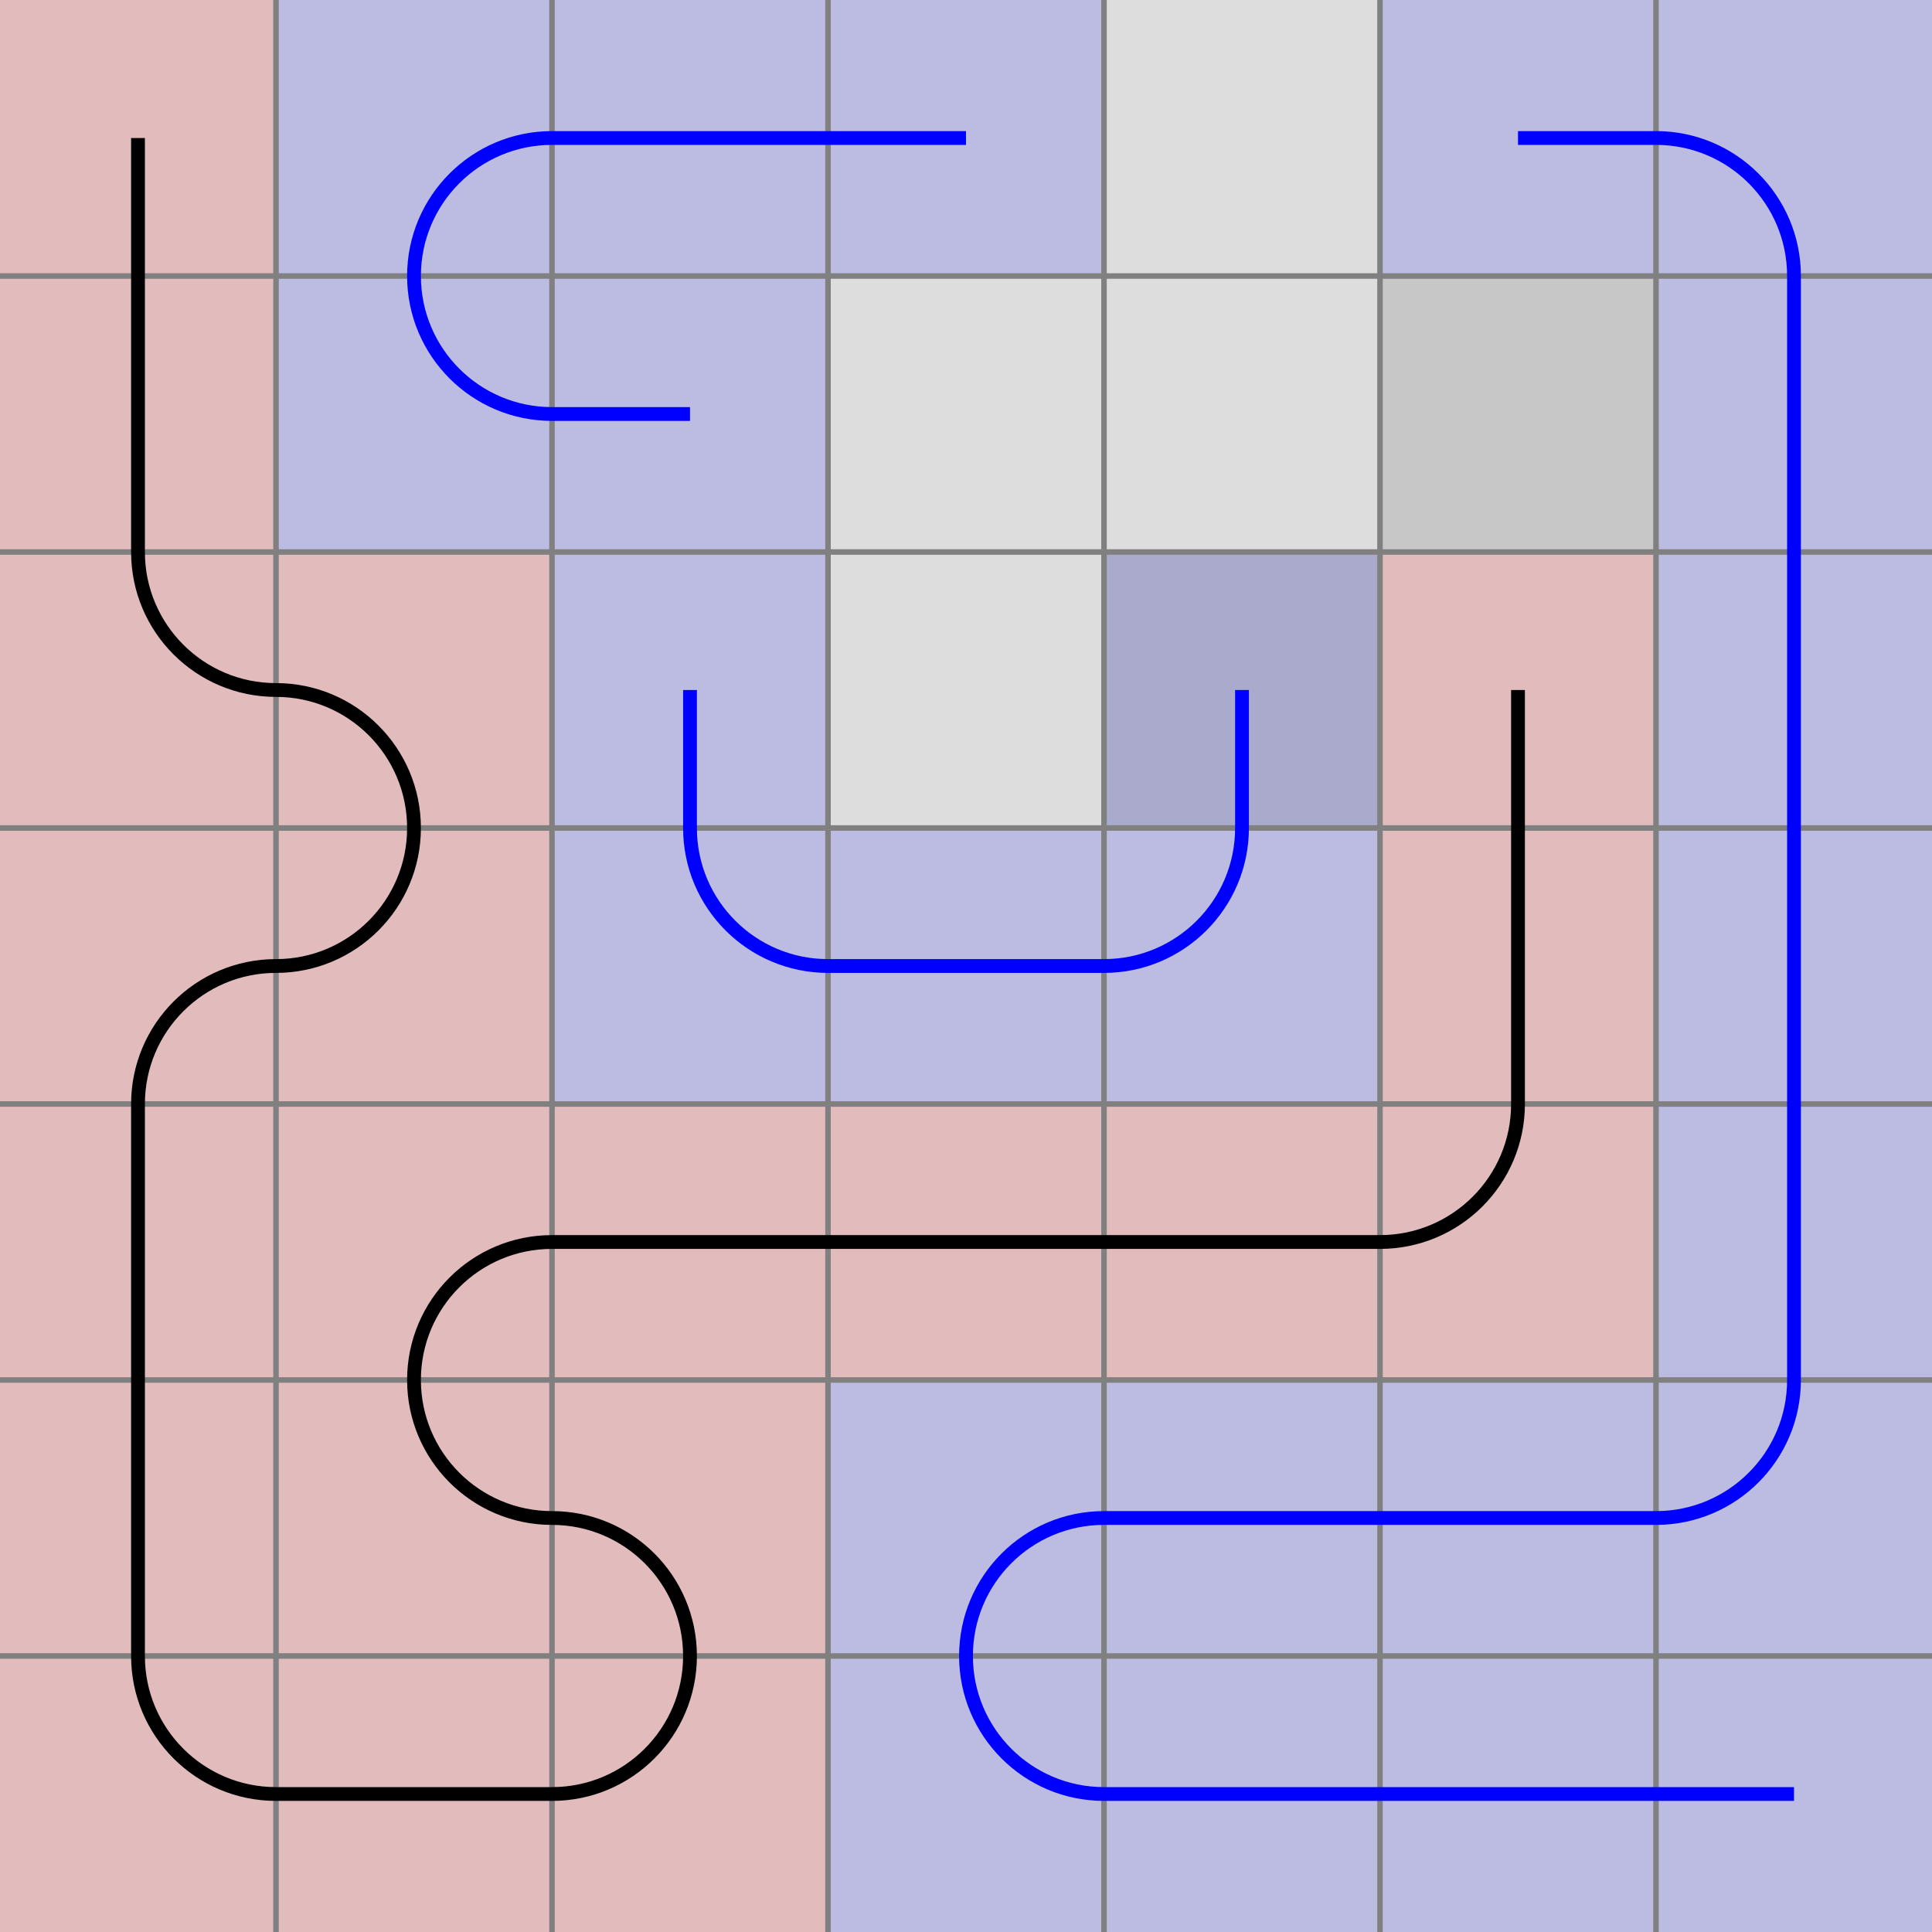
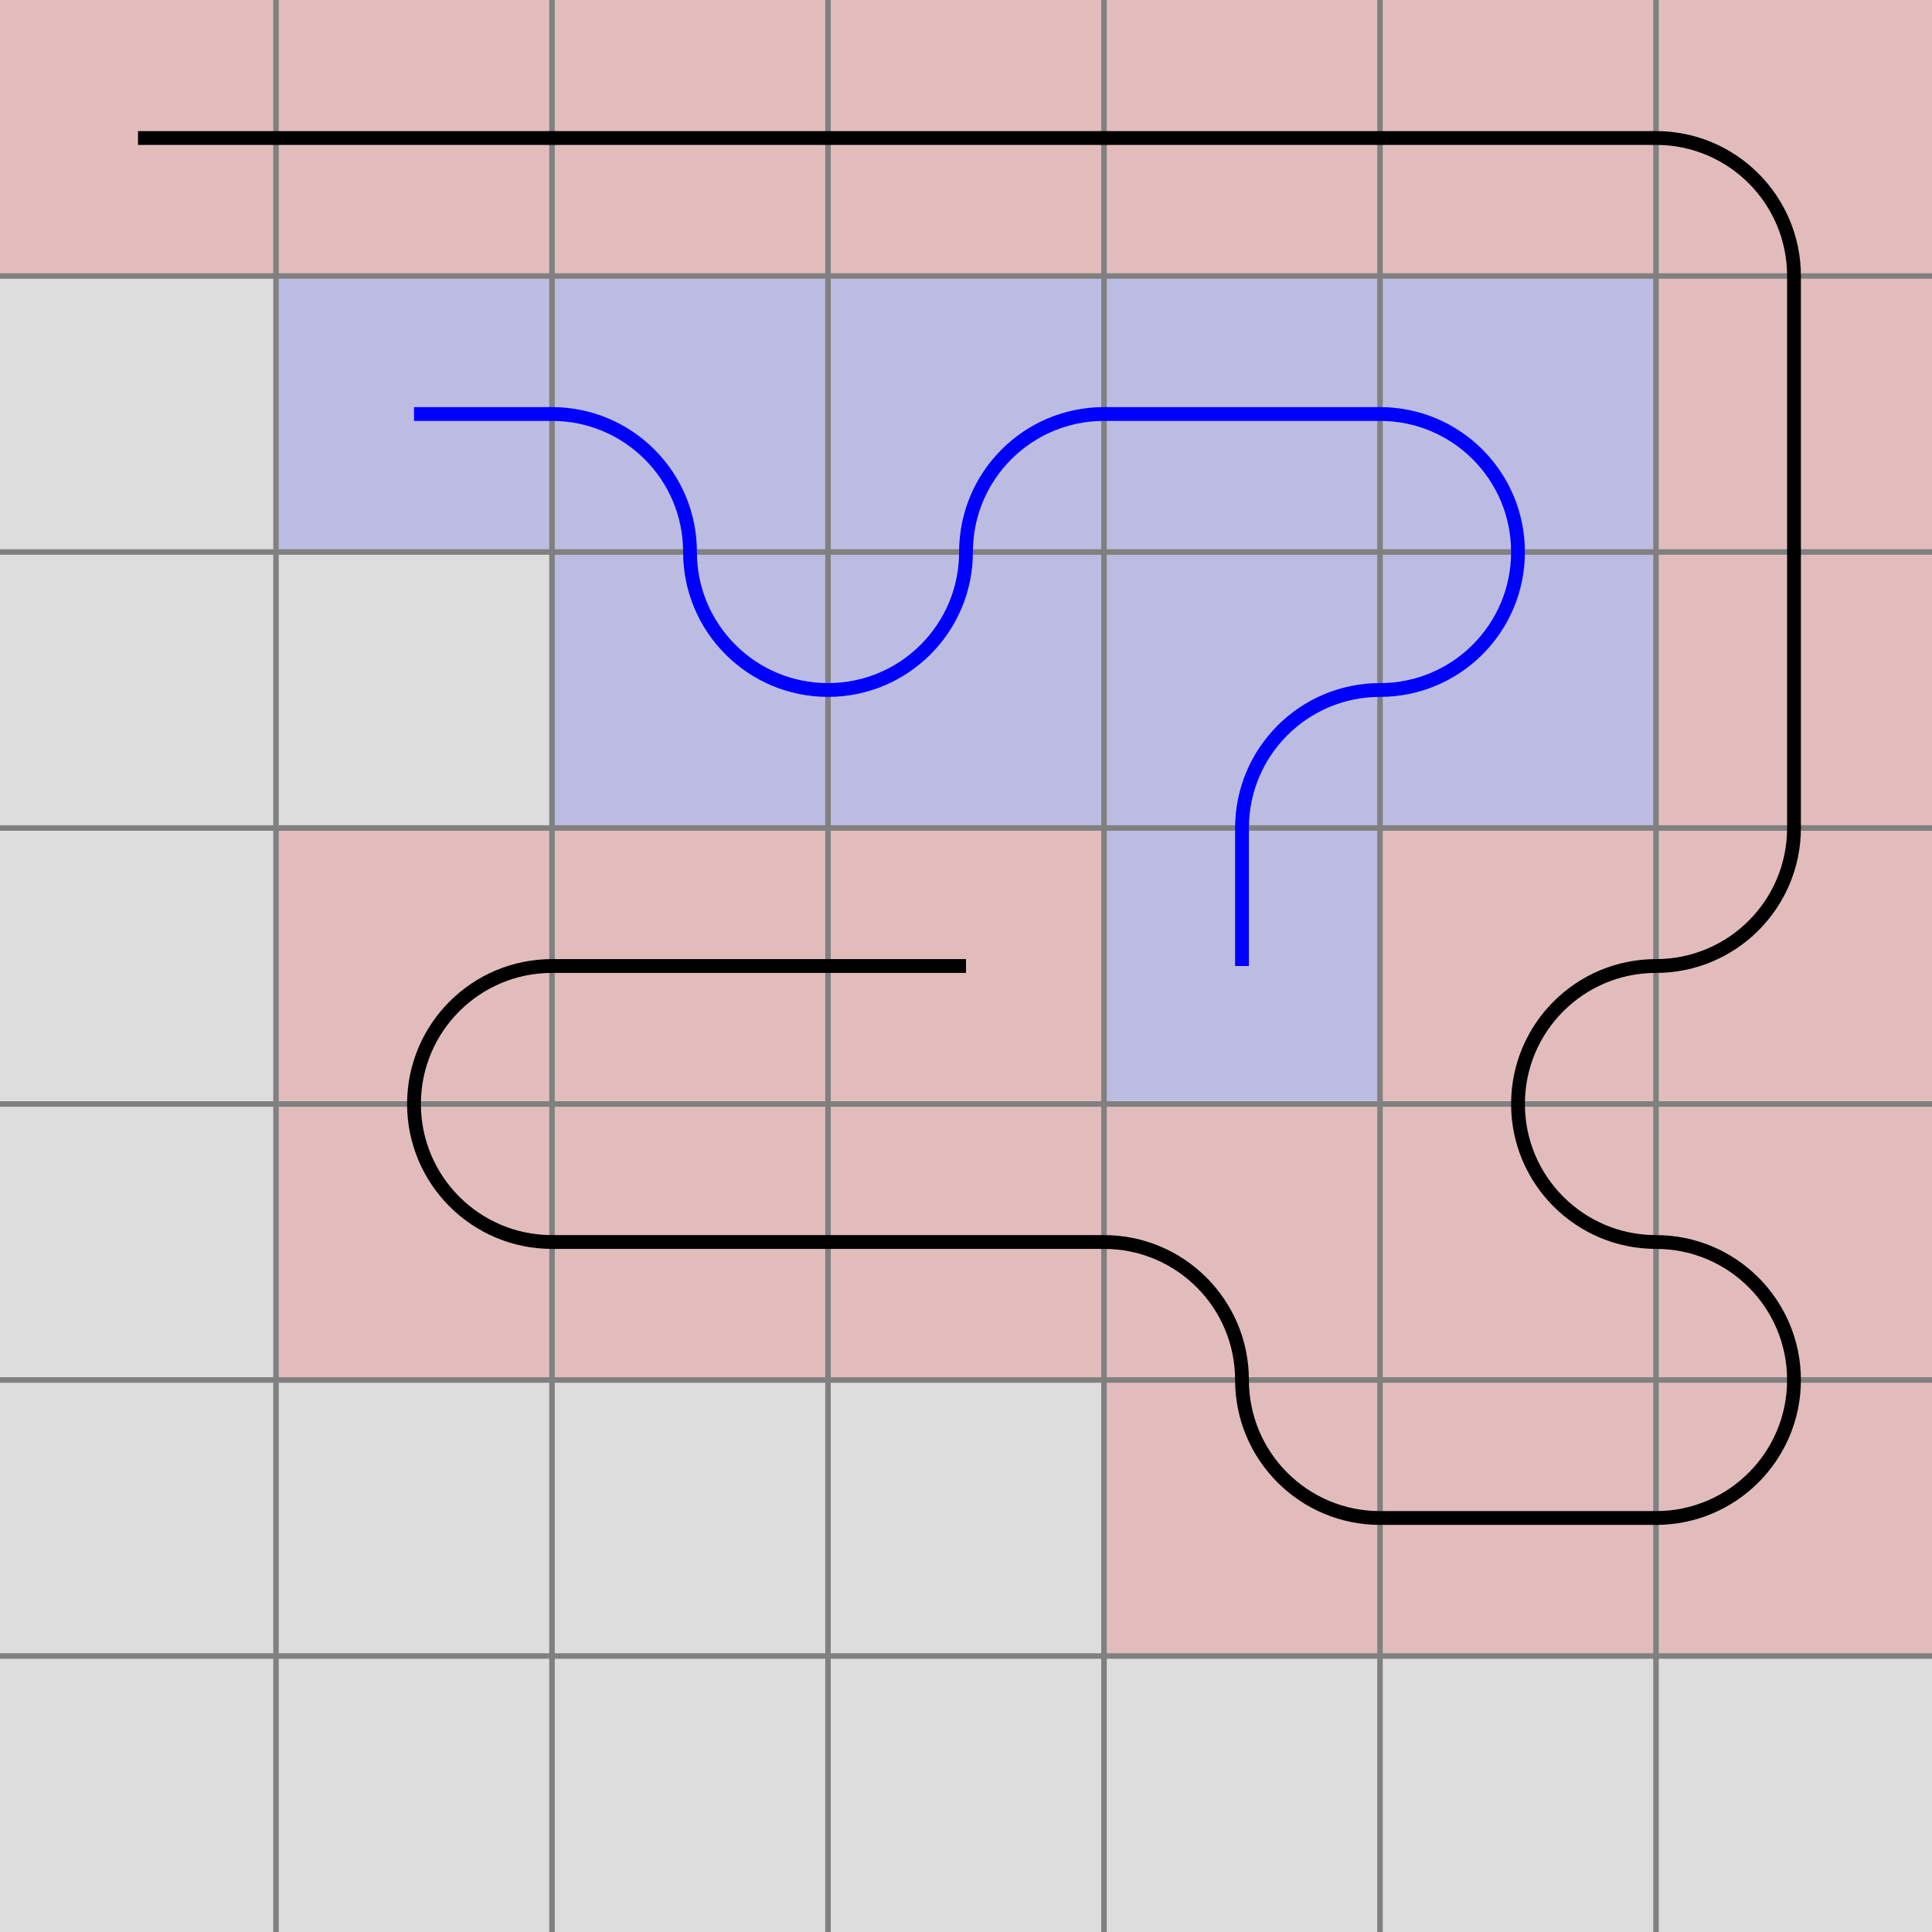
<svg xmlns="http://www.w3.org/2000/svg" viewBox="0 0 7 7">
  <path d="M0,0 h7 v7 h-7 z" fill="#dddddd" />
  <rect width="1" height="1" x="0" y="0" fill="#ff0000" fill-opacity="0.15" />
-   <rect width="1" height="1" x="0" y="1" fill="#ff0000" fill-opacity="0.15" />
-   <rect width="1" height="1" x="0" y="2" fill="#ff0000" fill-opacity="0.15" />
-   <rect width="1" height="1" x="1" y="2" fill="#ff0000" fill-opacity="0.15" />
+   <rect width="1" height="1" x="1" y="0" fill="#ff0000" fill-opacity="0.15" />
+   <rect width="1" height="1" x="2" y="0" fill="#ff0000" fill-opacity="0.15" />
+   <rect width="1" height="1" x="3" y="0" fill="#ff0000" fill-opacity="0.15" />
+   <rect width="1" height="1" x="4" y="0" fill="#ff0000" fill-opacity="0.15" />
+   <rect width="1" height="1" x="5" y="0" fill="#ff0000" fill-opacity="0.15" />
+   <rect width="1" height="1" x="6" y="0" fill="#ff0000" fill-opacity="0.15" />
+   <rect width="1" height="1" x="6" y="1" fill="#ff0000" fill-opacity="0.15" />
+   <rect width="1" height="1" x="6" y="2" fill="#ff0000" fill-opacity="0.15" />
+   <rect width="1" height="1" x="6" y="3" fill="#ff0000" fill-opacity="0.15" />
+   <rect width="1" height="1" x="5" y="3" fill="#ff0000" fill-opacity="0.15" />
+   <rect width="1" height="1" x="5" y="4" fill="#ff0000" fill-opacity="0.15" />
+   <rect width="1" height="1" x="6" y="4" fill="#ff0000" fill-opacity="0.15" />
+   <rect width="1" height="1" x="6" y="5" fill="#ff0000" fill-opacity="0.15" />
+   <rect width="1" height="1" x="5" y="5" fill="#ff0000" fill-opacity="0.15" />
+   <rect width="1" height="1" x="4" y="5" fill="#ff0000" fill-opacity="0.15" />
+   <rect width="1" height="1" x="4" y="4" fill="#ff0000" fill-opacity="0.15" />
+   <rect width="1" height="1" x="3" y="4" fill="#ff0000" fill-opacity="0.15" />
+   <rect width="1" height="1" x="2" y="4" fill="#ff0000" fill-opacity="0.15" />
+   <rect width="1" height="1" x="1" y="4" fill="#ff0000" fill-opacity="0.15" />
  <rect width="1" height="1" x="1" y="3" fill="#ff0000" fill-opacity="0.15" />
-   <rect width="1" height="1" x="0" y="3" fill="#ff0000" fill-opacity="0.15" />
-   <rect width="1" height="1" x="0" y="4" fill="#ff0000" fill-opacity="0.15" />
-   <rect width="1" height="1" x="0" y="5" fill="#ff0000" fill-opacity="0.15" />
-   <rect width="1" height="1" x="0" y="6" fill="#ff0000" fill-opacity="0.15" />
-   <rect width="1" height="1" x="1" y="6" fill="#ff0000" fill-opacity="0.15" />
-   <rect width="1" height="1" x="2" y="6" fill="#ff0000" fill-opacity="0.15" />
-   <rect width="1" height="1" x="2" y="5" fill="#ff0000" fill-opacity="0.15" />
-   <rect width="1" height="1" x="1" y="5" fill="#ff0000" fill-opacity="0.15" />
-   <rect width="1" height="1" x="1" y="4" fill="#ff0000" fill-opacity="0.15" />
-   <rect width="1" height="1" x="2" y="4" fill="#ff0000" fill-opacity="0.15" />
-   <rect width="1" height="1" x="3" y="4" fill="#ff0000" fill-opacity="0.15" />
-   <rect width="1" height="1" x="4" y="4" fill="#ff0000" fill-opacity="0.15" />
-   <rect width="1" height="1" x="5" y="4" fill="#ff0000" fill-opacity="0.15" />
-   <rect width="1" height="1" x="5" y="3" fill="#ff0000" fill-opacity="0.15" />
-   <rect width="1" height="1" x="5" y="2" fill="#ff0000" fill-opacity="0.15" />
+   <rect width="1" height="1" x="2" y="3" fill="#ff0000" fill-opacity="0.15" />
+   <rect width="1" height="1" x="3" y="3" fill="#ff0000" fill-opacity="0.15" />
+   <rect width="1" height="1" x="4" y="3" fill="#0000ff" fill-opacity="0.15" />
  <rect width="1" height="1" x="4" y="2" fill="#0000ff" fill-opacity="0.15" />
-   <rect width="1" height="1" x="4" y="3" fill="#0000ff" fill-opacity="0.15" />
-   <rect width="1" height="1" x="3" y="3" fill="#0000ff" fill-opacity="0.15" />
-   <rect width="1" height="1" x="2" y="3" fill="#0000ff" fill-opacity="0.15" />
+   <rect width="1" height="1" x="5" y="2" fill="#0000ff" fill-opacity="0.15" />
+   <rect width="1" height="1" x="5" y="1" fill="#0000ff" fill-opacity="0.15" />
+   <rect width="1" height="1" x="4" y="1" fill="#0000ff" fill-opacity="0.15" />
+   <rect width="1" height="1" x="3" y="1" fill="#0000ff" fill-opacity="0.15" />
+   <rect width="1" height="1" x="3" y="2" fill="#0000ff" fill-opacity="0.15" />
  <rect width="1" height="1" x="2" y="2" fill="#0000ff" fill-opacity="0.15" />
-   <rect width="1" height="1" x="5" y="0" fill="#0000ff" fill-opacity="0.15" />
-   <rect width="1" height="1" x="6" y="0" fill="#0000ff" fill-opacity="0.15" />
-   <rect width="1" height="1" x="6" y="1" fill="#0000ff" fill-opacity="0.15" />
-   <rect width="1" height="1" x="6" y="2" fill="#0000ff" fill-opacity="0.15" />
-   <rect width="1" height="1" x="6" y="3" fill="#0000ff" fill-opacity="0.15" />
-   <rect width="1" height="1" x="6" y="4" fill="#0000ff" fill-opacity="0.15" />
-   <rect width="1" height="1" x="6" y="5" fill="#0000ff" fill-opacity="0.15" />
-   <rect width="1" height="1" x="5" y="5" fill="#0000ff" fill-opacity="0.15" />
-   <rect width="1" height="1" x="4" y="5" fill="#0000ff" fill-opacity="0.15" />
-   <rect width="1" height="1" x="3" y="5" fill="#0000ff" fill-opacity="0.15" />
-   <rect width="1" height="1" x="3" y="6" fill="#0000ff" fill-opacity="0.15" />
-   <rect width="1" height="1" x="4" y="6" fill="#0000ff" fill-opacity="0.15" />
-   <rect width="1" height="1" x="5" y="6" fill="#0000ff" fill-opacity="0.15" />
-   <rect width="1" height="1" x="6" y="6" fill="#0000ff" fill-opacity="0.15" />
  <rect width="1" height="1" x="2" y="1" fill="#0000ff" fill-opacity="0.15" />
  <rect width="1" height="1" x="1" y="1" fill="#0000ff" fill-opacity="0.15" />
-   <rect width="1" height="1" x="1" y="0" fill="#0000ff" fill-opacity="0.15" />
-   <rect width="1" height="1" x="2" y="0" fill="#0000ff" fill-opacity="0.15" />
-   <rect width="1" height="1" x="3" y="0" fill="#0000ff" fill-opacity="0.15" />
-   <rect width="1" height="1" x="5" y="1" fill="#000000" fill-opacity="0.1" />
-   <rect width="1" height="1" x="4" y="2" fill="#000000" fill-opacity="0.1" />
  <path fill="transparent" stroke="gray" stroke-width="0.02" d="M 1 0 v 7" />
  <path fill="transparent" stroke="gray" stroke-width="0.02" d="M 0 1 h 7" />
  <path fill="transparent" stroke="gray" stroke-width="0.02" d="M 2 0 v 7" />
  <path fill="transparent" stroke="gray" stroke-width="0.02" d="M 0 2 h 7" />
  <path fill="transparent" stroke="gray" stroke-width="0.02" d="M 3 0 v 7" />
  <path fill="transparent" stroke="gray" stroke-width="0.02" d="M 0 3 h 7" />
  <path fill="transparent" stroke="gray" stroke-width="0.02" d="M 4 0 v 7" />
  <path fill="transparent" stroke="gray" stroke-width="0.02" d="M 0 4 h 7" />
  <path fill="transparent" stroke="gray" stroke-width="0.02" d="M 5 0 v 7" />
  <path fill="transparent" stroke="gray" stroke-width="0.02" d="M 0 5 h 7" />
  <path fill="transparent" stroke="gray" stroke-width="0.02" d="M 6 0 v 7" />
  <path fill="transparent" stroke="gray" stroke-width="0.02" d="M 0 6 h 7" />
-   <path d="M 0.5 0.5 L 0.5 1 L 0.5 2 A 0.5 0.5 0 0 0 1 2.5 A 0.5 0.5 0 0 1 1.5 3 A 0.5 0.5 0 0 1 1 3.5 A 0.5 0.5 0 0 0 0.5 4 L 0.5 5 L 0.5 6 A 0.5 0.5 0 0 0 1 6.5 L 2 6.5 A 0.5 0.5 0 0 0 2.5 6 A 0.5 0.5 0 0 0 2 5.5 A 0.5 0.5 0 0 1 1.5 5 A 0.5 0.5 0 0 1 2 4.5 L 3 4.5 L 4 4.5 L 5 4.5 A 0.5 0.5 0 0 0 5.5 4 L 5.5 3 L 5.5 2.5" fill="white" fill-opacity="0" stroke="black" stroke-width="0.05" />
-   <path d="M 4.5 2.5 L 4.5 3 A 0.5 0.5 0 0 1 4 3.5 L 3 3.5 A 0.5 0.5 0 0 1 2.5 3 L 2.5 2.5 " fill="white" fill-opacity="0" stroke="blue" stroke-width="0.05" />
-   <path d="M 5.5 0.5 L 6 0.5 A 0.5 0.5 0 0 1 6.5 1 L 6.5 2 L 6.5 3 L 6.5 4 L 6.5 5 A 0.5 0.5 0 0 1 6 5.5 L 5 5.5 L 4 5.5 A 0.5 0.5 0 0 0 3.5 6 A 0.5 0.5 0 0 0 4 6.5 L 5 6.5 L 6 6.5 L 6.5 6.5 " fill="white" fill-opacity="0" stroke="blue" stroke-width="0.05" />
-   <path d="M 2.5 1.5 L 2 1.5 A 0.5 0.5 0 0 1 1.5 1 A 0.5 0.5 0 0 1 2 0.5 L 3 0.5 L 3.5 0.5 " fill="white" fill-opacity="0" stroke="blue" stroke-width="0.05" />
+   <path d="M 0.5 0.5 L 1 0.5 L 2 0.5 L 3 0.5 L 4 0.5 L 5 0.5 L 6 0.5 A 0.5 0.5 0 0 1 6.5 1 L 6.5 2 L 6.5 3 A 0.5 0.5 0 0 1 6 3.5 A 0.5 0.5 0 0 0 5.5 4 A 0.5 0.5 0 0 0 6 4.5 A 0.5 0.5 0 0 1 6.5 5 A 0.5 0.5 0 0 1 6 5.5 L 5 5.5 A 0.5 0.5 0 0 1 4.5 5 A 0.5 0.5 0 0 0 4 4.5 L 3 4.5 L 2 4.5 A 0.5 0.5 0 0 1 1.5 4 A 0.5 0.5 0 0 1 2 3.5 L 3 3.5 L 3.5 3.5" fill="white" fill-opacity="0" stroke="black" stroke-width="0.05" />
+   <path d="M 4.5 3.5 L 4.5 3 A 0.5 0.5 0 0 1 5 2.5 A 0.5 0.5 0 0 0 5.5 2 A 0.5 0.5 0 0 0 5 1.5 L 4 1.5 A 0.5 0.5 0 0 0 3.5 2 A 0.5 0.5 0 0 1 3 2.5 A 0.5 0.5 0 0 1 2.5 2 A 0.5 0.5 0 0 0 2 1.5 L 1.5 1.5 " fill="white" fill-opacity="0" stroke="blue" stroke-width="0.05" />
</svg>
